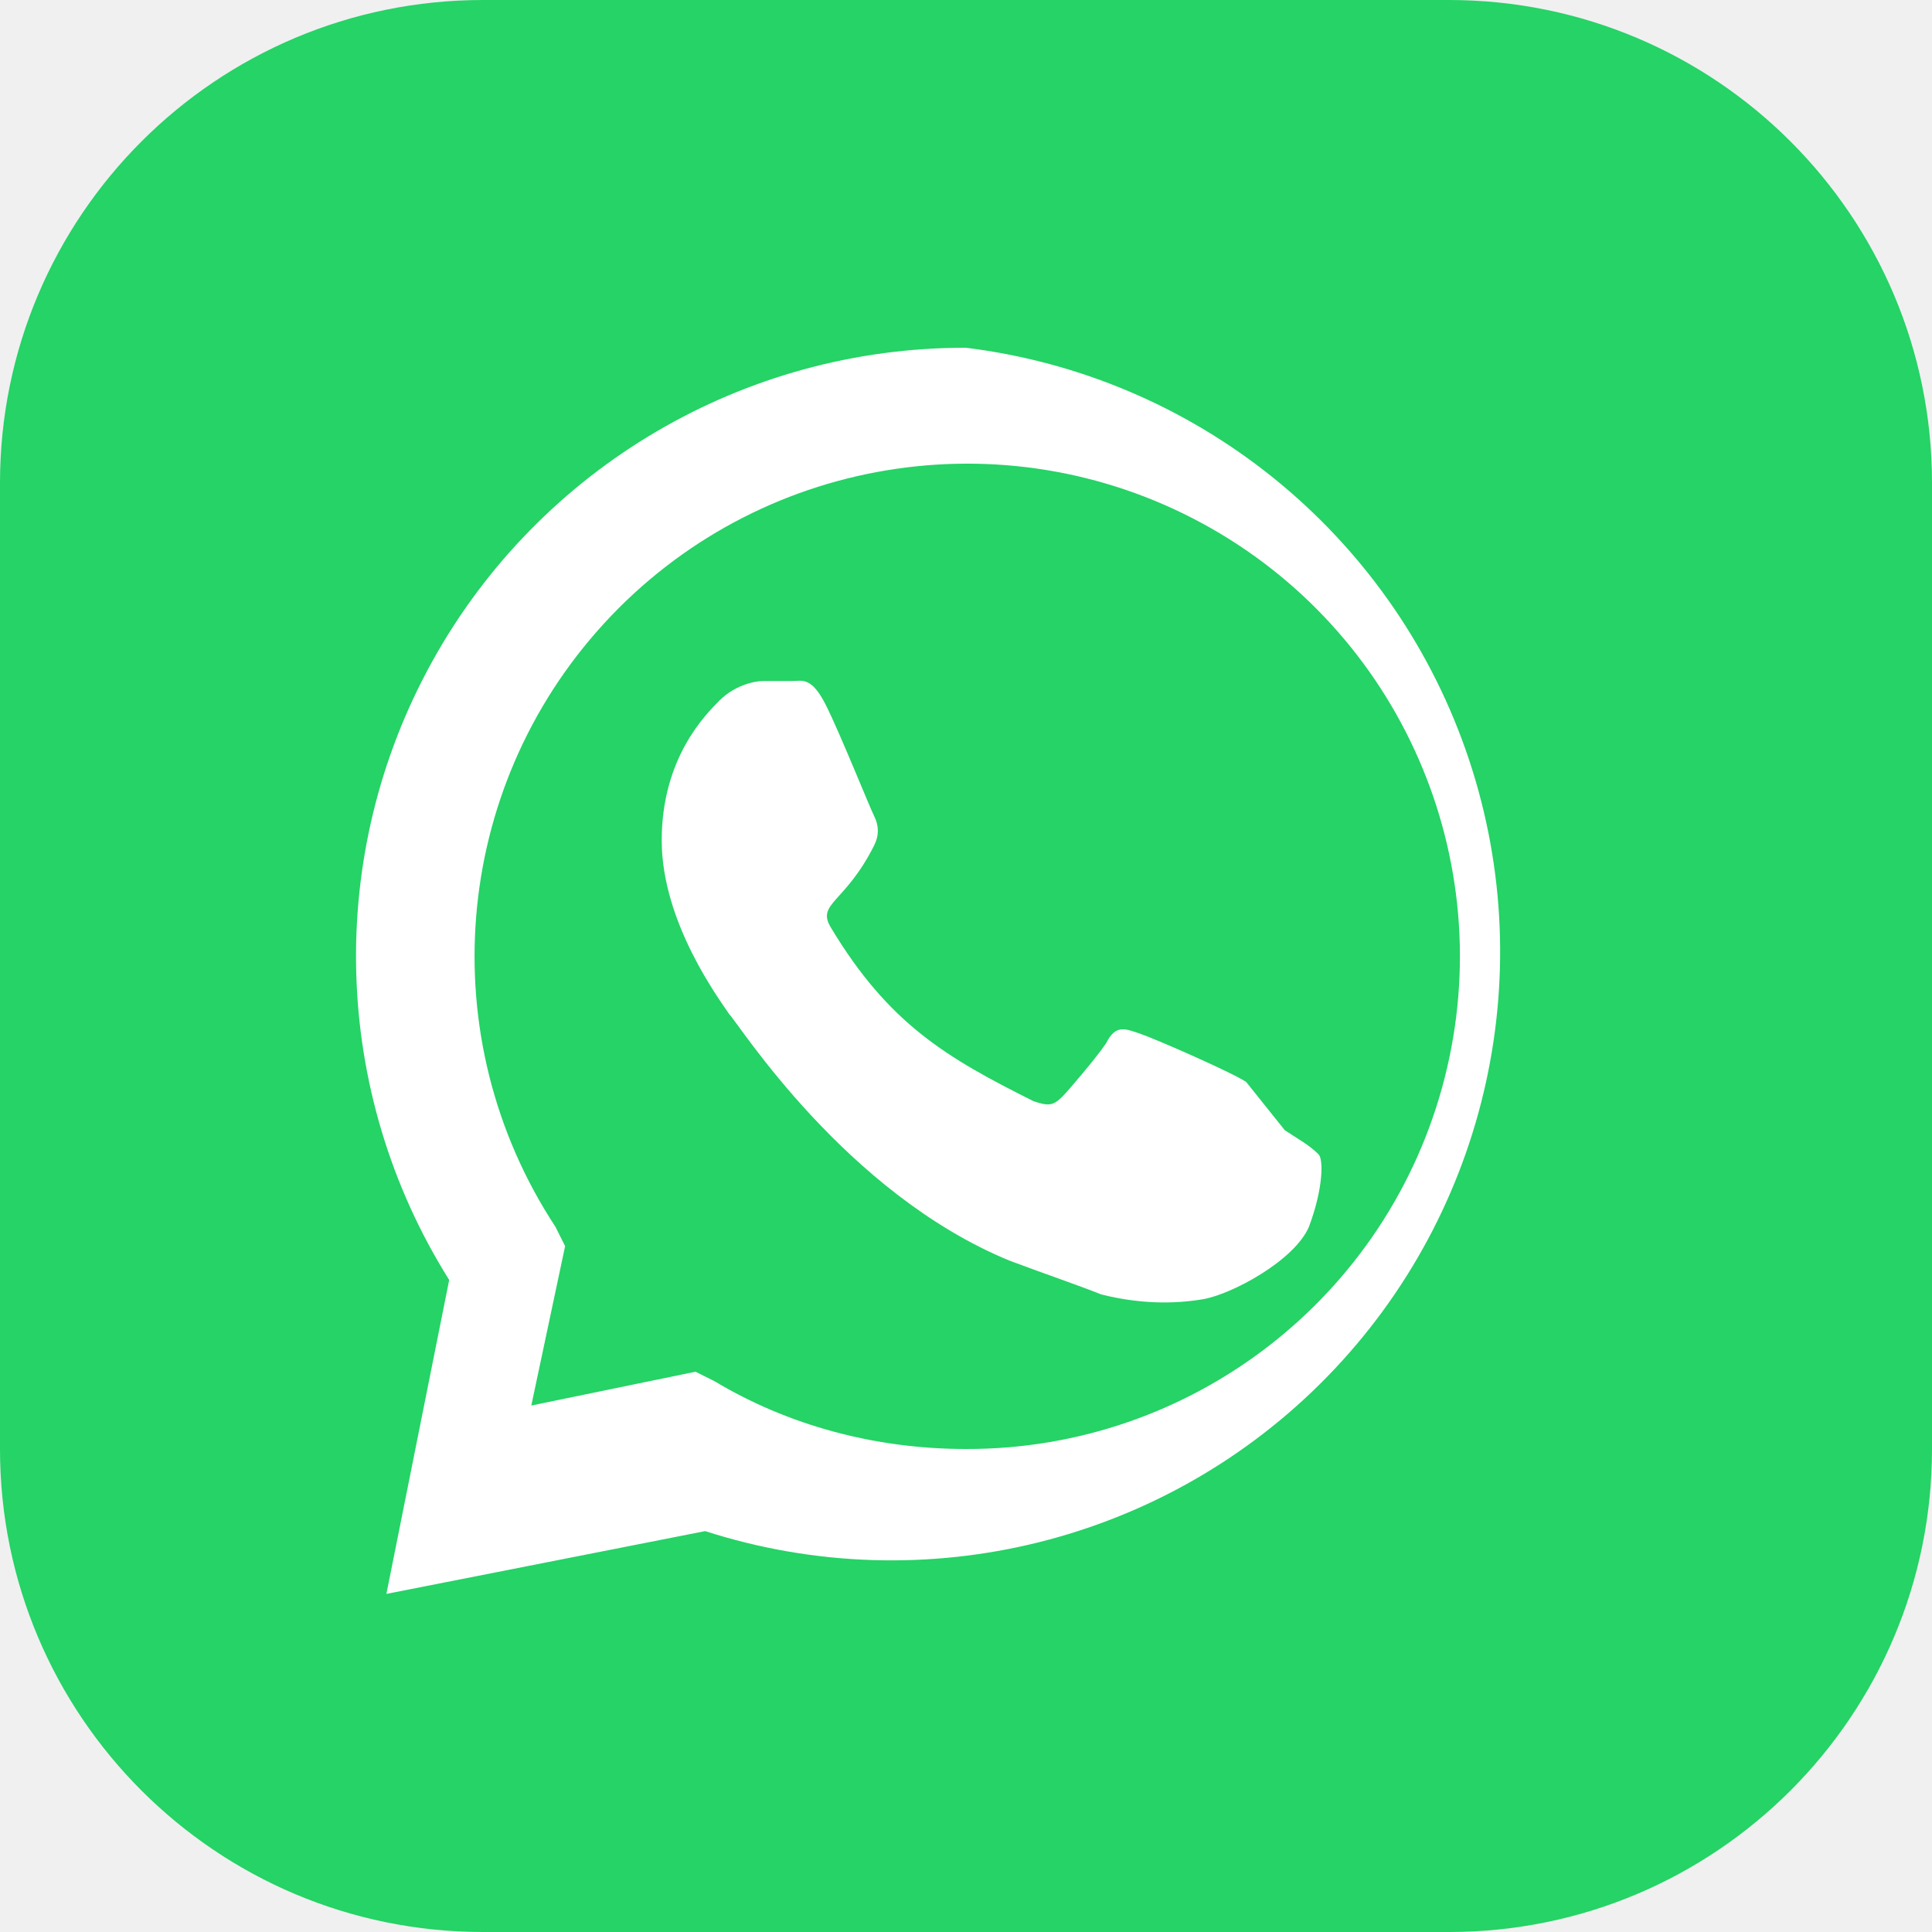
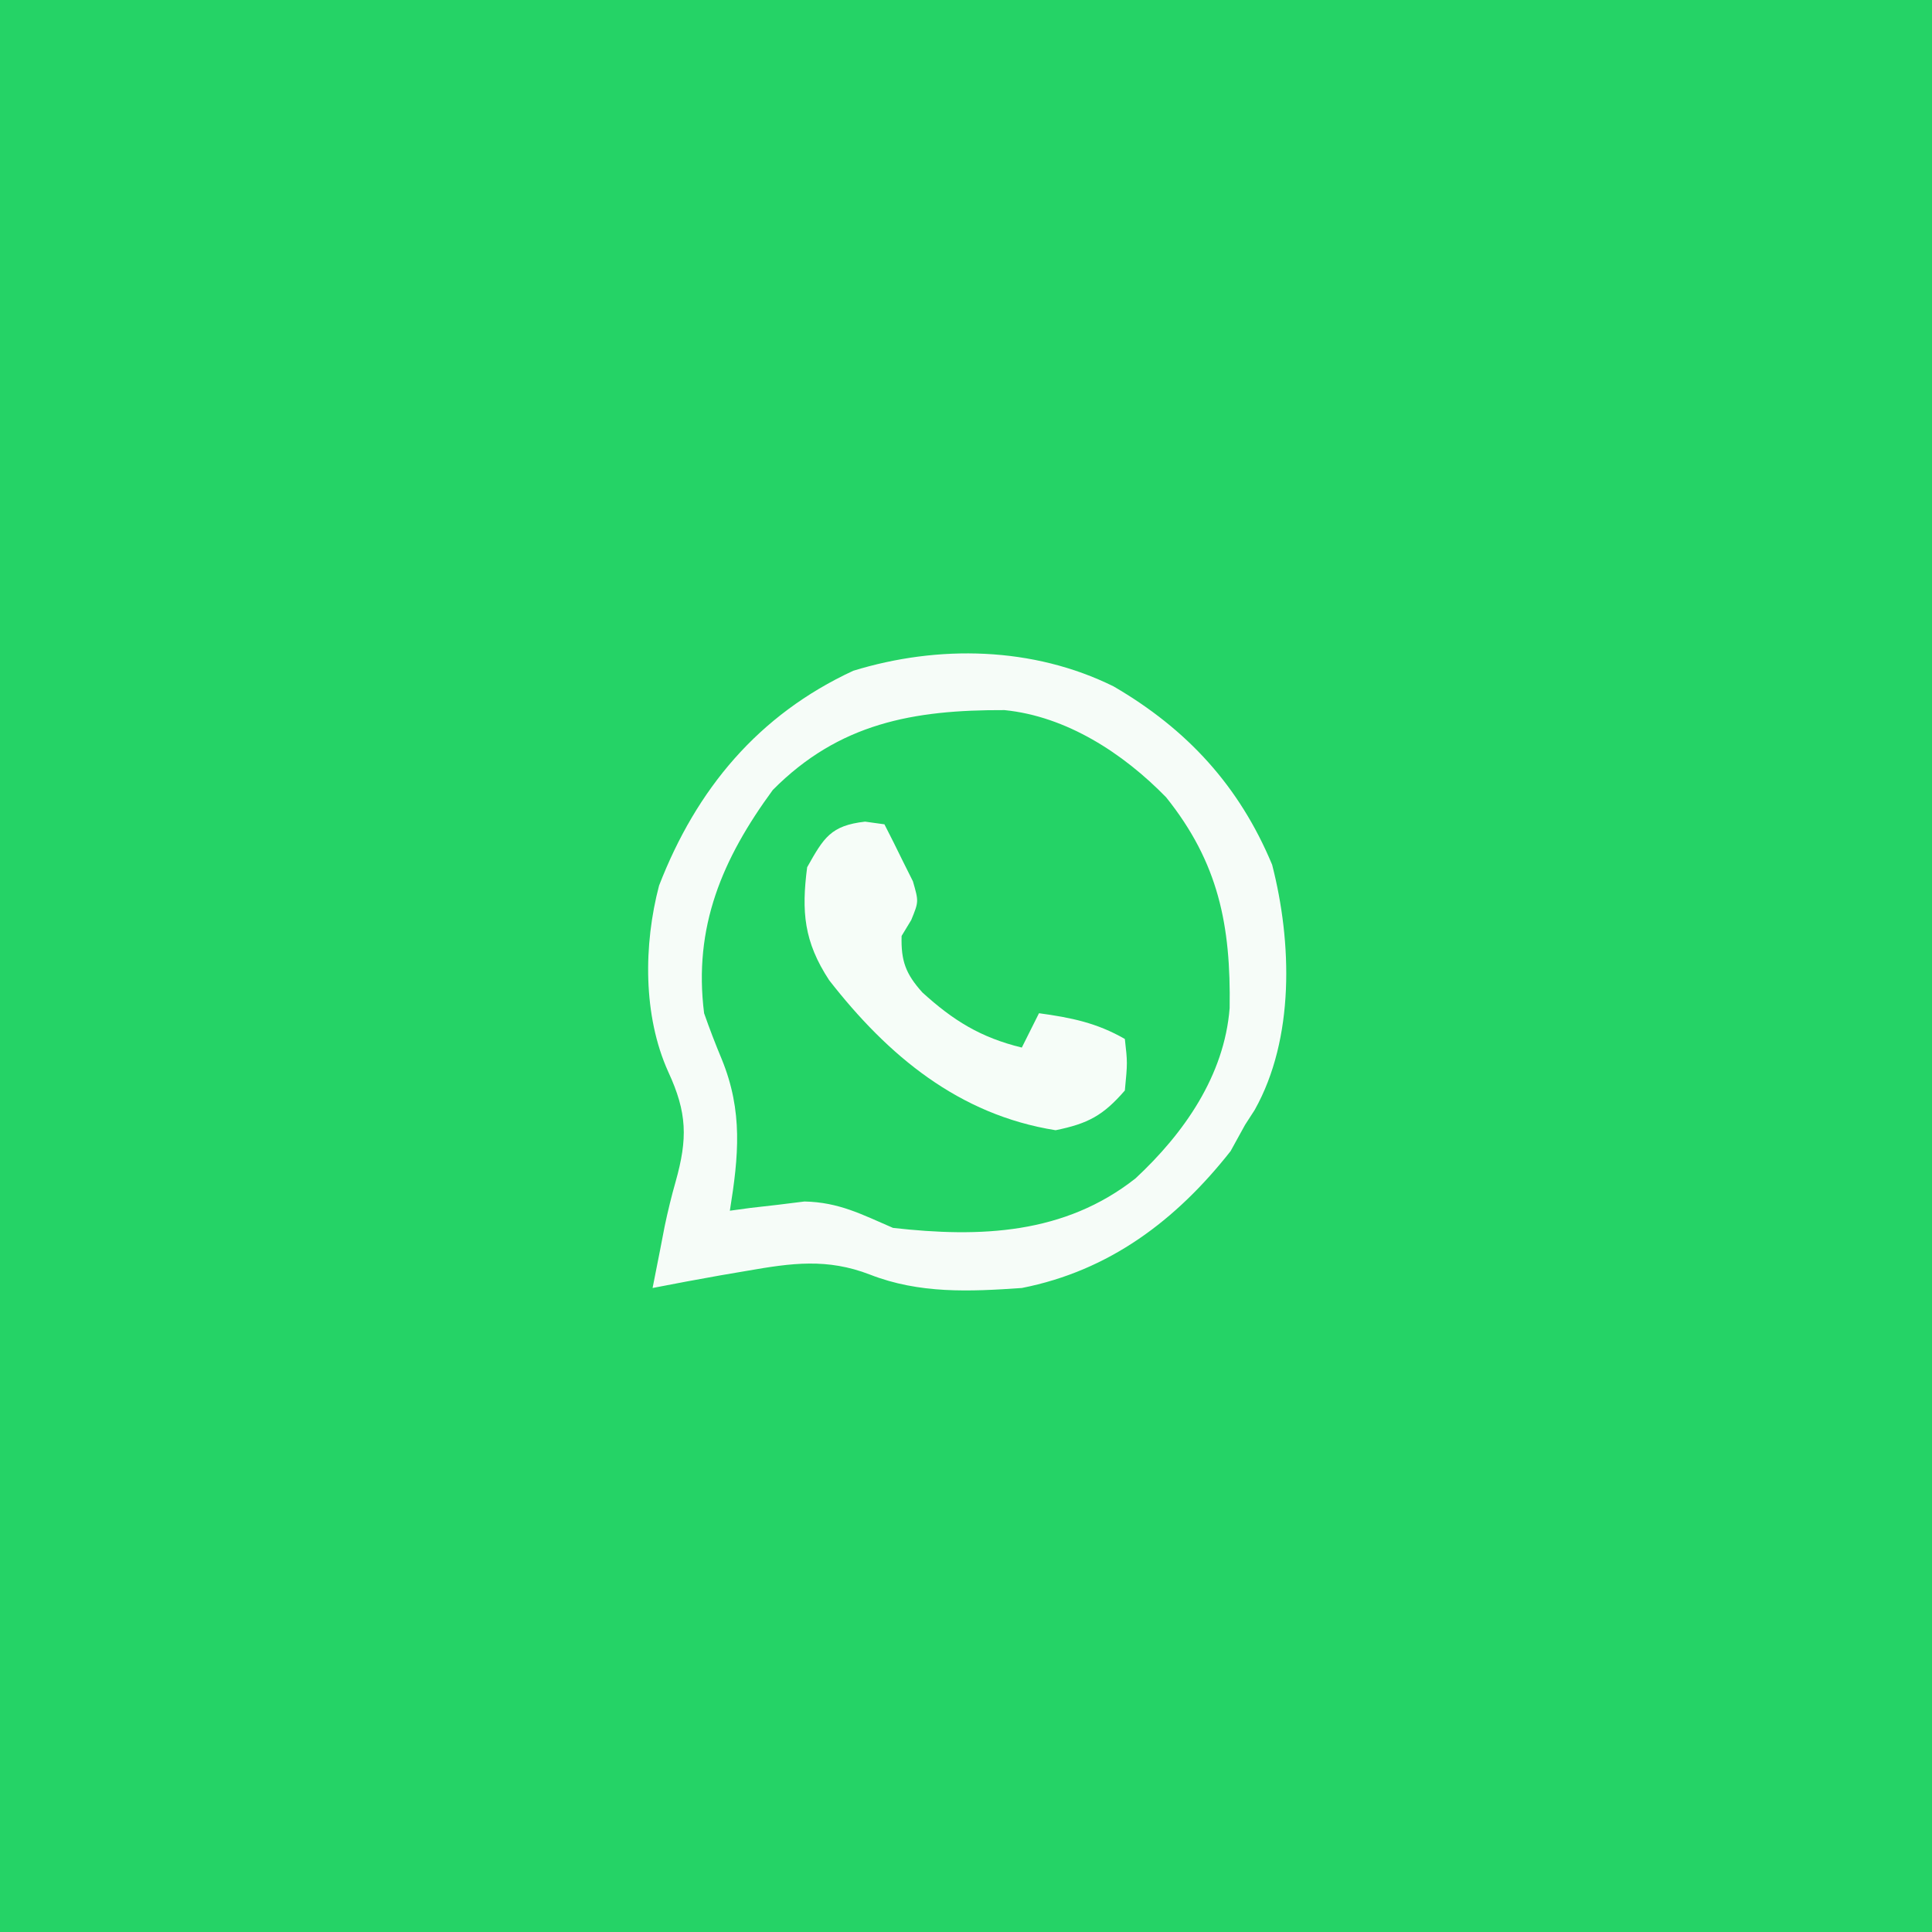
- <svg xmlns="http://www.w3.org/2000/svg" viewBox="0 0 40 40">
-   <rect width="40" height="40" rx="10" fill="#25D366" />
-   <path d="M20 7.2A12.6 12.6 0 0 0 9.3 26.5L8 33l6.6-1.3A12.6 12.6 0 1 0 20 7.2Zm0 22.8c-1.9 0-3.7-.5-5.2-1.4l-.4-.2-3.4.7.7-3.3-.2-.4A10.2 10.2 0 1 1 20 30Z" fill="#fff" />
-   <path d="M25.8 22.4c-.3-.2-1.9-.9-2.2-1-.3-.1-.5-.2-.7.2-.2.3-.8 1-.9 1.1-.2.2-.3.2-.6.1-1.8-.9-3-1.6-4.2-3.6-.3-.5.3-.5.9-1.7.1-.2.1-.4 0-.6-.1-.2-.7-1.7-1-2.3-.3-.6-.5-.5-.7-.5h-.6c-.2 0-.6.1-.9.4-.3.3-1.2 1.2-1.2 2.9s1.2 3.3 1.4 3.6c.2.2 2.4 3.7 5.8 5.1.8.3 1.4.5 1.9.7.8.2 1.5.2 2.1.1.6-.1 1.9-.8 2.2-1.5.3-.8.3-1.4.2-1.5-.2-.2-.4-.3-.7-.5Z" fill="#fff" />
+ <svg xmlns="http://www.w3.org/2000/svg" version="1.1" viewBox="0 0 225 225" width="225" height="225">
+   <path d="M0 0 C74.25 0 148.5 0 225 0 C225 74.25 225 148.5 225 225 C150.75 225 76.5 225 0 225 C0 150.75 0 76.5 0 0 Z " transform="translate(0,0)" style="fill: #25D366;" />
+   <path d="M0 0 C8.549 4.972 14.648 11.597 18.465 20.77 C20.79 29.803 21.095 41.018 16.434 49.324 C16.064 49.898 15.694 50.471 15.312 51.062 C14.756 52.073 14.199 53.084 13.625 54.125 C7.284 62.179 -0.502 68.059 -10.688 70.062 C-16.777 70.486 -22.624 70.749 -28.375 68.5 C-33.37 66.571 -37.497 67.156 -42.688 68.062 C-43.703 68.235 -44.719 68.408 -45.766 68.586 C-48.412 69.054 -51.051 69.546 -53.688 70.062 C-53.397 68.583 -53.105 67.104 -52.812 65.625 C-52.636 64.711 -52.459 63.797 -52.277 62.855 C-51.91 61.116 -51.493 59.385 -51.004 57.676 C-49.593 52.654 -49.655 49.653 -51.863 44.887 C-54.826 38.33 -54.738 30.053 -52.934 23.199 C-48.577 11.939 -41.353 3.295 -30.32 -1.82 C-20.413 -4.867 -9.366 -4.637 0 0 Z " transform="translate(129.6875,79.9375)" style="fill: #24D366;" />
+   <path d="M0 0 C8.549 4.972 14.648 11.597 18.465 20.77 C20.79 29.803 21.095 41.018 16.434 49.324 C16.064 49.898 15.694 50.471 15.312 51.062 C14.756 52.073 14.199 53.084 13.625 54.125 C7.284 62.179 -0.502 68.059 -10.688 70.062 C-16.777 70.486 -22.624 70.749 -28.375 68.5 C-33.37 66.571 -37.497 67.156 -42.688 68.062 C-43.703 68.235 -44.719 68.408 -45.766 68.586 C-48.412 69.054 -51.051 69.546 -53.688 70.062 C-53.397 68.583 -53.105 67.104 -52.812 65.625 C-52.636 64.711 -52.459 63.797 -52.277 62.855 C-51.91 61.116 -51.493 59.385 -51.004 57.676 C-49.593 52.654 -49.655 49.653 -51.863 44.887 C-54.826 38.33 -54.738 30.053 -52.934 23.199 C-48.577 11.939 -41.353 3.295 -30.32 -1.82 C-20.413 -4.867 -9.366 -4.637 0 0 Z M-39.688 12.062 C-45.577 20.093 -48.952 28.019 -47.688 38.062 C-47.054 39.874 -46.364 41.666 -45.625 43.438 C-43.153 49.501 -43.665 54.697 -44.688 61.062 C-43.902 60.956 -43.117 60.849 -42.309 60.738 C-41.258 60.618 -40.207 60.499 -39.125 60.375 C-38.092 60.247 -37.06 60.12 -35.996 59.988 C-31.973 60.079 -29.365 61.476 -25.688 63.062 C-15.523 64.213 -5.725 63.817 2.555 57.297 C8.188 52.055 12.9 45.345 13.516 37.461 C13.665 27.828 12.226 20.545 6.121 12.918 C1.123 7.79 -5.486 3.482 -12.703 2.762 C-23.32 2.723 -31.971 4.281 -39.688 12.062 Z " transform="translate(129.6875,79.9375)" style="fill: #F6FCF8;" />
+   <path d="M0 0 C1.114 0.155 1.114 0.155 2.25 0.312 C2.978 1.719 3.681 3.139 4.375 4.562 C4.769 5.351 5.164 6.14 5.57 6.953 C6.25 9.312 6.25 9.312 5.371 11.461 C5.001 12.072 4.631 12.683 4.25 13.312 C4.173 16.224 4.724 17.727 6.672 19.895 C10.267 23.163 13.453 25.143 18.25 26.312 C18.91 24.992 19.57 23.672 20.25 22.312 C23.969 22.82 26.985 23.429 30.25 25.312 C30.562 28.062 30.562 28.062 30.25 31.312 C27.717 34.229 25.966 35.166 22.188 35.938 C10.914 34.148 2.646 27.244 -4.191 18.461 C-7.135 13.968 -7.417 10.481 -6.75 5.312 C-4.808 1.86 -4.001 0.455 0 0 Z " transform="translate(100.75,95.6875)" style="fill: #F6FDF8;" />
</svg>
